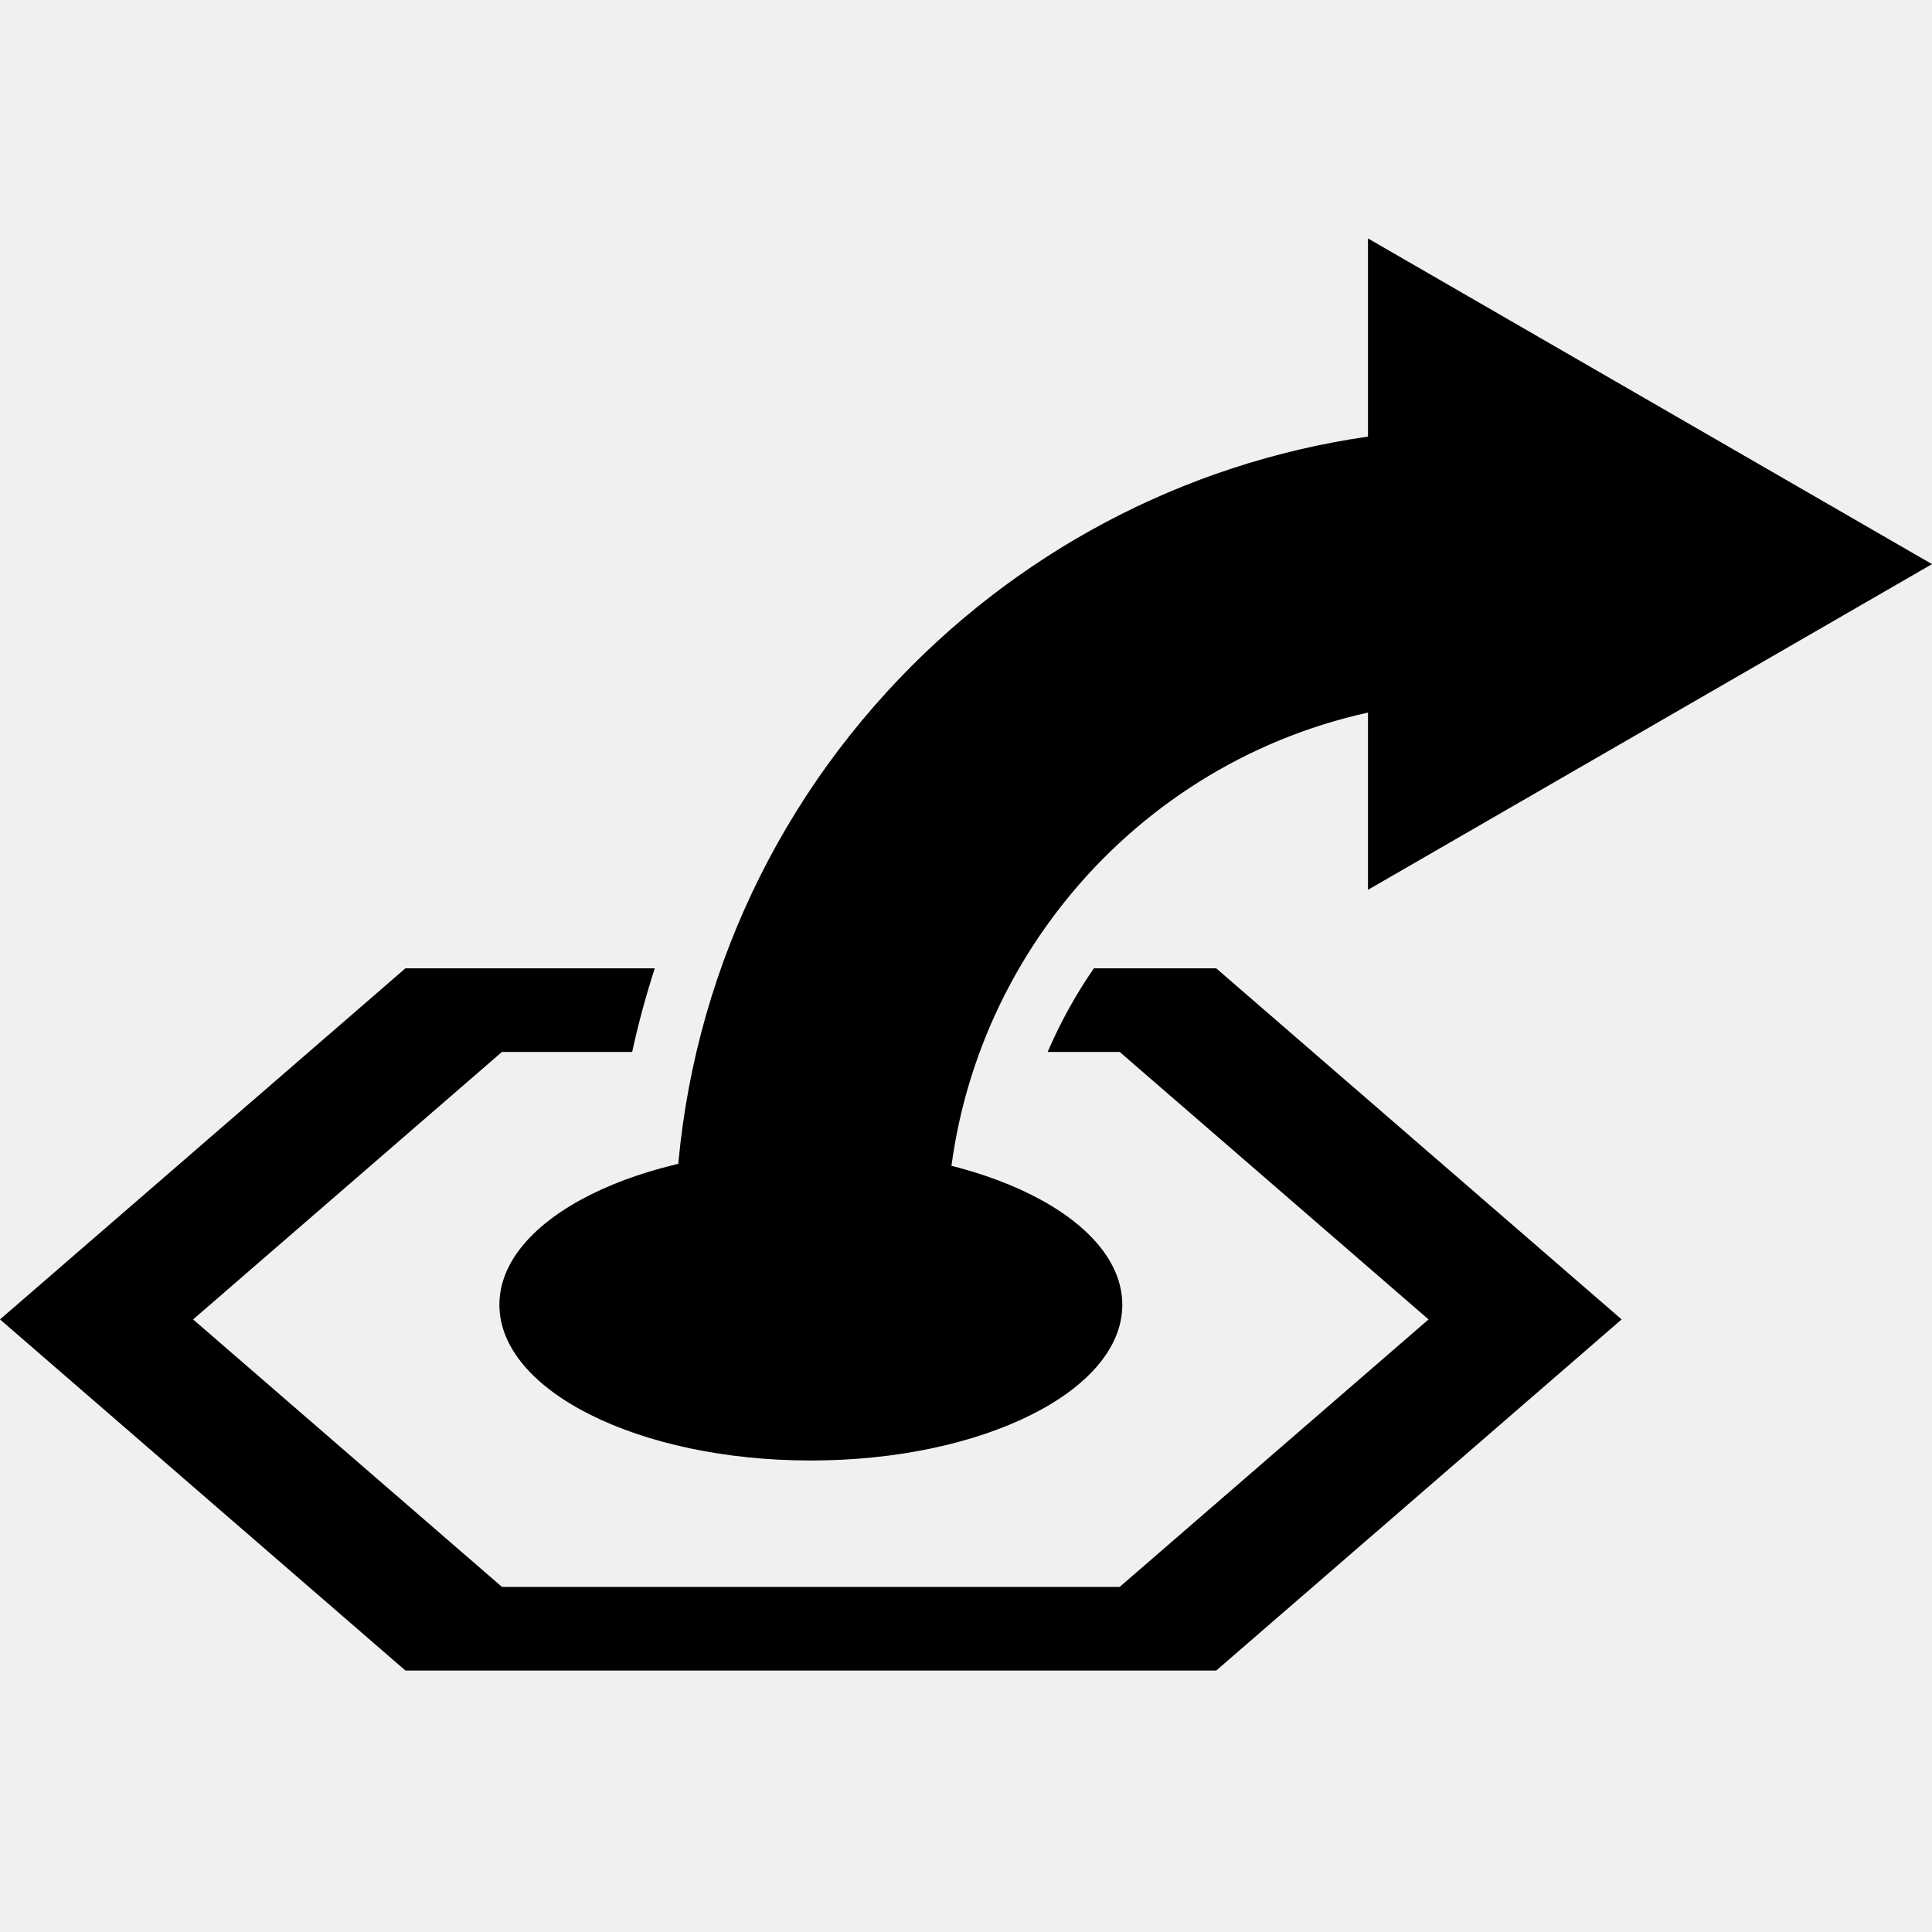
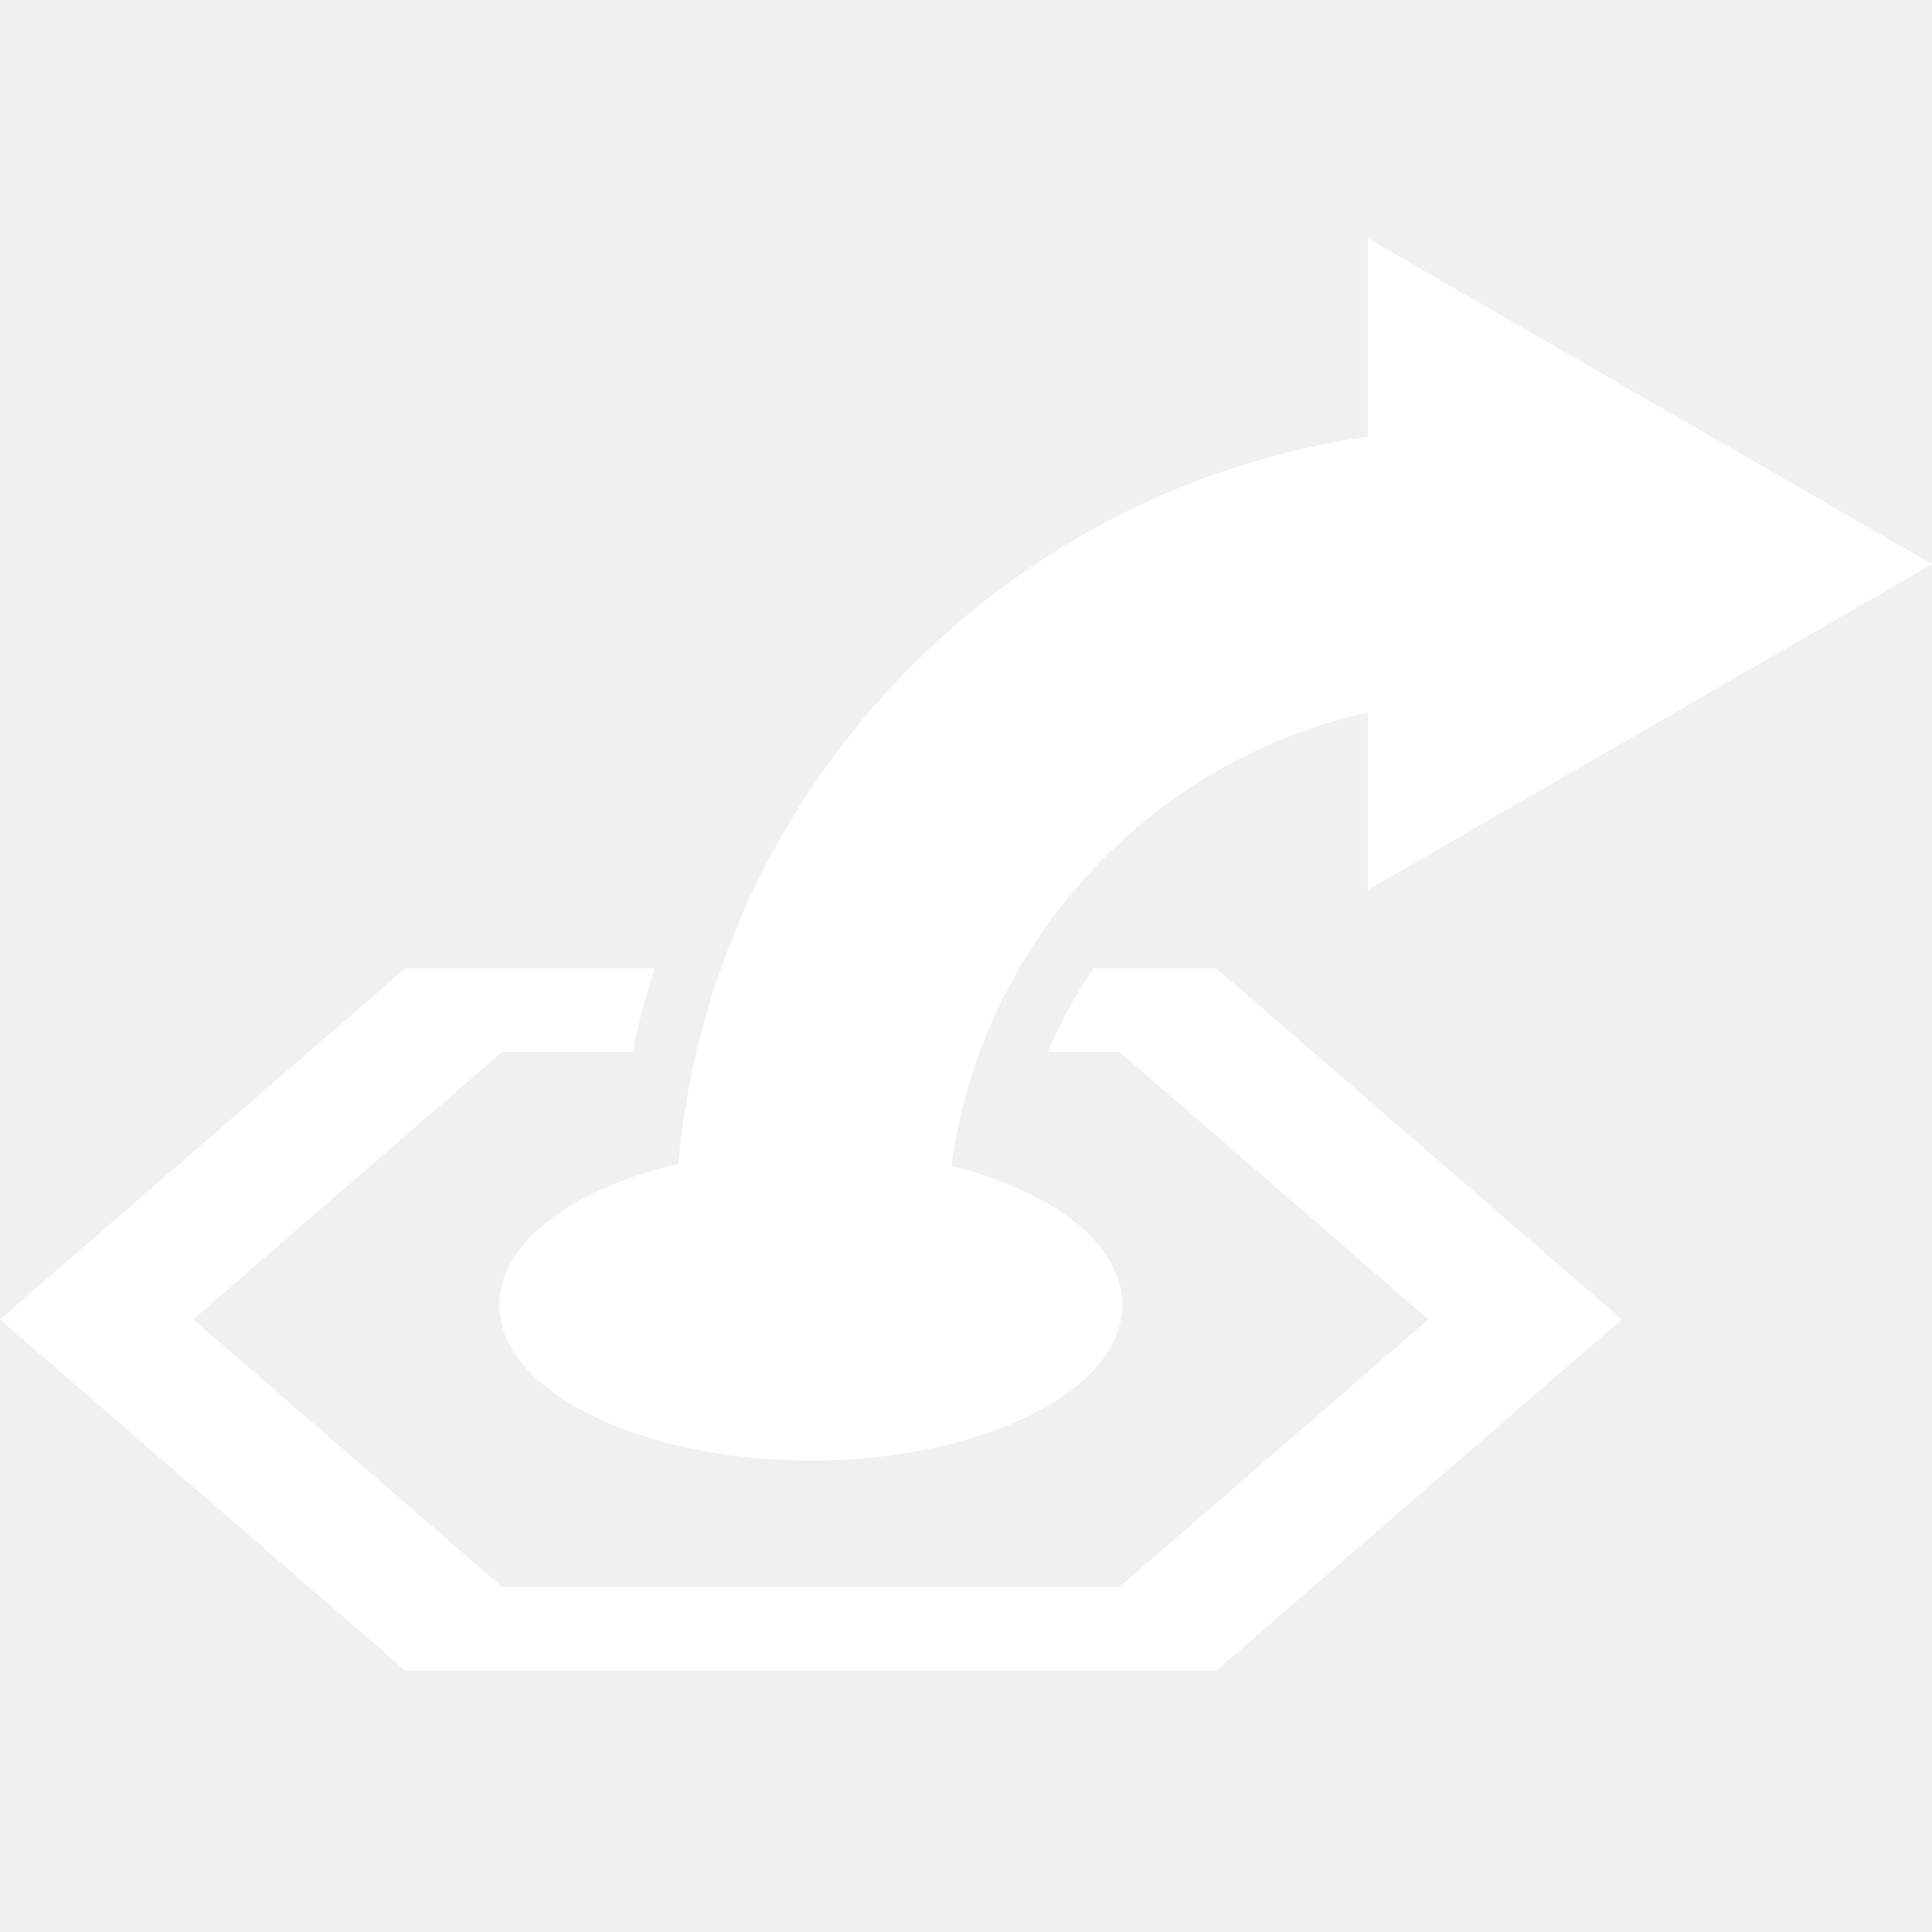
<svg xmlns="http://www.w3.org/2000/svg" width="90.041mm" height="90.041mm" viewBox="0 0 90.041 90.041" version="1.1" id="svg5">
  <defs id="defs2">
    <clipPath clipPathUnits="userSpaceOnUse" id="clipPath1104">
      <path d="M 0,600 H 600 V 0 H 0 Z" id="path1102" />
    </clipPath>
    <clipPath clipPathUnits="userSpaceOnUse" id="clipPath1286">
      <path d="M 0,600 H 600 V 0 H 0 Z" id="path1284" />
    </clipPath>
    <clipPath clipPathUnits="userSpaceOnUse" id="clipPath1470">
      <path d="M 0,600 H 600 V 0 H 0 Z" id="path1468" />
    </clipPath>
    <clipPath clipPathUnits="userSpaceOnUse" id="clipPath1656">
      <path d="M 0,600 H 600 V 0 H 0 Z" id="path1654" />
    </clipPath>
    <clipPath clipPathUnits="userSpaceOnUse" id="clipPath1844">
      <path d="M 0,600 H 600 V 0 H 0 Z" id="path1842" />
    </clipPath>
    <clipPath clipPathUnits="userSpaceOnUse" id="clipPath2265">
      <path d="M 0,600 H 600 V 0 H 0 Z" id="path2263" />
    </clipPath>
    <clipPath clipPathUnits="userSpaceOnUse" id="clipPath2512">
      <path d="M 0,600 H 600 V 0 H 0 Z" id="path2510" />
    </clipPath>
    <clipPath clipPathUnits="userSpaceOnUse" id="clipPath2740">
      <path d="M 0,300 H 300 V 0 H 0 Z" id="path2738" />
    </clipPath>
    <clipPath clipPathUnits="userSpaceOnUse" id="clipPath2946">
      <path d="M 0,300 H 300 V 0 H 0 Z" id="path2944" />
    </clipPath>
  </defs>
-   <g id="layer1" transform="translate(-24.86794,2.51804)" style="fill:#000000">
-     <g id="g2942" clip-path="url(#clipPath2946)" transform="matrix(0.3527778,0,0,-0.3527778,16.9721,94.88221)" style="fill:#000000">
-       <g id="g2948" transform="translate(129.5013,124.2959)" style="fill:#000000">
-         <path d="m 0,0 c -22.726,0 -41.146,-9.21 -41.146,-20.573 0,-11.363 18.42,-20.573 41.146,-20.573 22.72,0 41.146,9.21 41.146,20.573 C 41.146,-9.21 22.72,0 0,0" style="fill:#000000;fill-opacity:1;fill-rule:nonzero;stroke:none" id="path2950" />
+   <g id="layer1" transform="translate(-24.86794,2.51804)" style="fill:#ffffff">
+     <g id="g2942" clip-path="url(#clipPath2946)" transform="matrix(0.3527778,0,0,-0.3527778,16.9721,94.88221)" style="fill:#ffffff">
+       <g id="g2948" transform="translate(129.5013,124.2959)" style="fill:#ffffff">
+         <path d="m 0,0 c -22.726,0 -41.146,-9.21 -41.146,-20.573 0,-11.363 18.42,-20.573 41.146,-20.573 22.72,0 41.146,9.21 41.146,20.573 C 41.146,-9.21 22.72,0 0,0" style="fill:#ffffff;fill-opacity:1;fill-rule:nonzero;stroke:none" id="path2950" />
      </g>
-       <g id="g2952" transform="translate(166.8929,148.1709)" style="fill:#000000">
-         <path d="M 0,0 C -2.39,-3.46 -4.438,-7.159 -6.105,-11.045 H 3.409 L 44.213,-46.383 3.409,-81.719 h -81.606 l -40.804,35.336 40.804,35.338 h 17.202 c 0.811,3.735 1.81,7.42 2.988,11.045 h -32.945 l -53.559,-46.383 53.559,-46.384 H 16.164 L 69.722,-46.383 16.164,0 Z" style="fill:#000000;fill-opacity:1;fill-rule:nonzero;stroke:none" id="path2954" />
+       <g id="g2952" transform="translate(166.8929,148.1709)" style="fill:#ffffff">
+         <path d="M 0,0 C -2.39,-3.46 -4.438,-7.159 -6.105,-11.045 H 3.409 L 44.213,-46.383 3.409,-81.719 h -81.606 l -40.804,35.336 40.804,35.338 h 17.202 c 0.811,3.735 1.81,7.42 2.988,11.045 h -32.945 l -53.559,-46.383 53.559,-46.384 H 16.164 L 69.722,-46.383 16.164,0 Z" style="fill:#ffffff;fill-opacity:1;fill-rule:nonzero;stroke:none" id="path2954" />
      </g>
-       <g id="g2956" transform="translate(129.4993,94.7012)" style="fill:#000000">
-         <path d="m 0,0 c -9.896,0 -17.949,8.052 -17.949,17.949 0,26.7 9.938,52.28 27.984,72.026 16.786,18.366 39.202,30.229 63.57,33.742 v 26.177 L 148.118,106.868 73.605,63.841 V 87.256 C 41.471,80.177 17.95,51.424 17.95,17.949 17.95,8.052 9.897,0 0,0" style="fill:#000000;fill-opacity:1;fill-rule:nonzero;stroke:none" id="path2958" />
+       <g id="g2956" transform="translate(129.4993,94.7012)" style="fill:#ffffff">
+         <path d="m 0,0 c -9.896,0 -17.949,8.052 -17.949,17.949 0,26.7 9.938,52.28 27.984,72.026 16.786,18.366 39.202,30.229 63.57,33.742 v 26.177 L 148.118,106.868 73.605,63.841 V 87.256 C 41.471,80.177 17.95,51.424 17.95,17.949 17.95,8.052 9.897,0 0,0" style="fill:#ffffff;fill-opacity:1;fill-rule:nonzero;stroke:none" id="path2958" />
      </g>
    </g>
  </g>
</svg>
